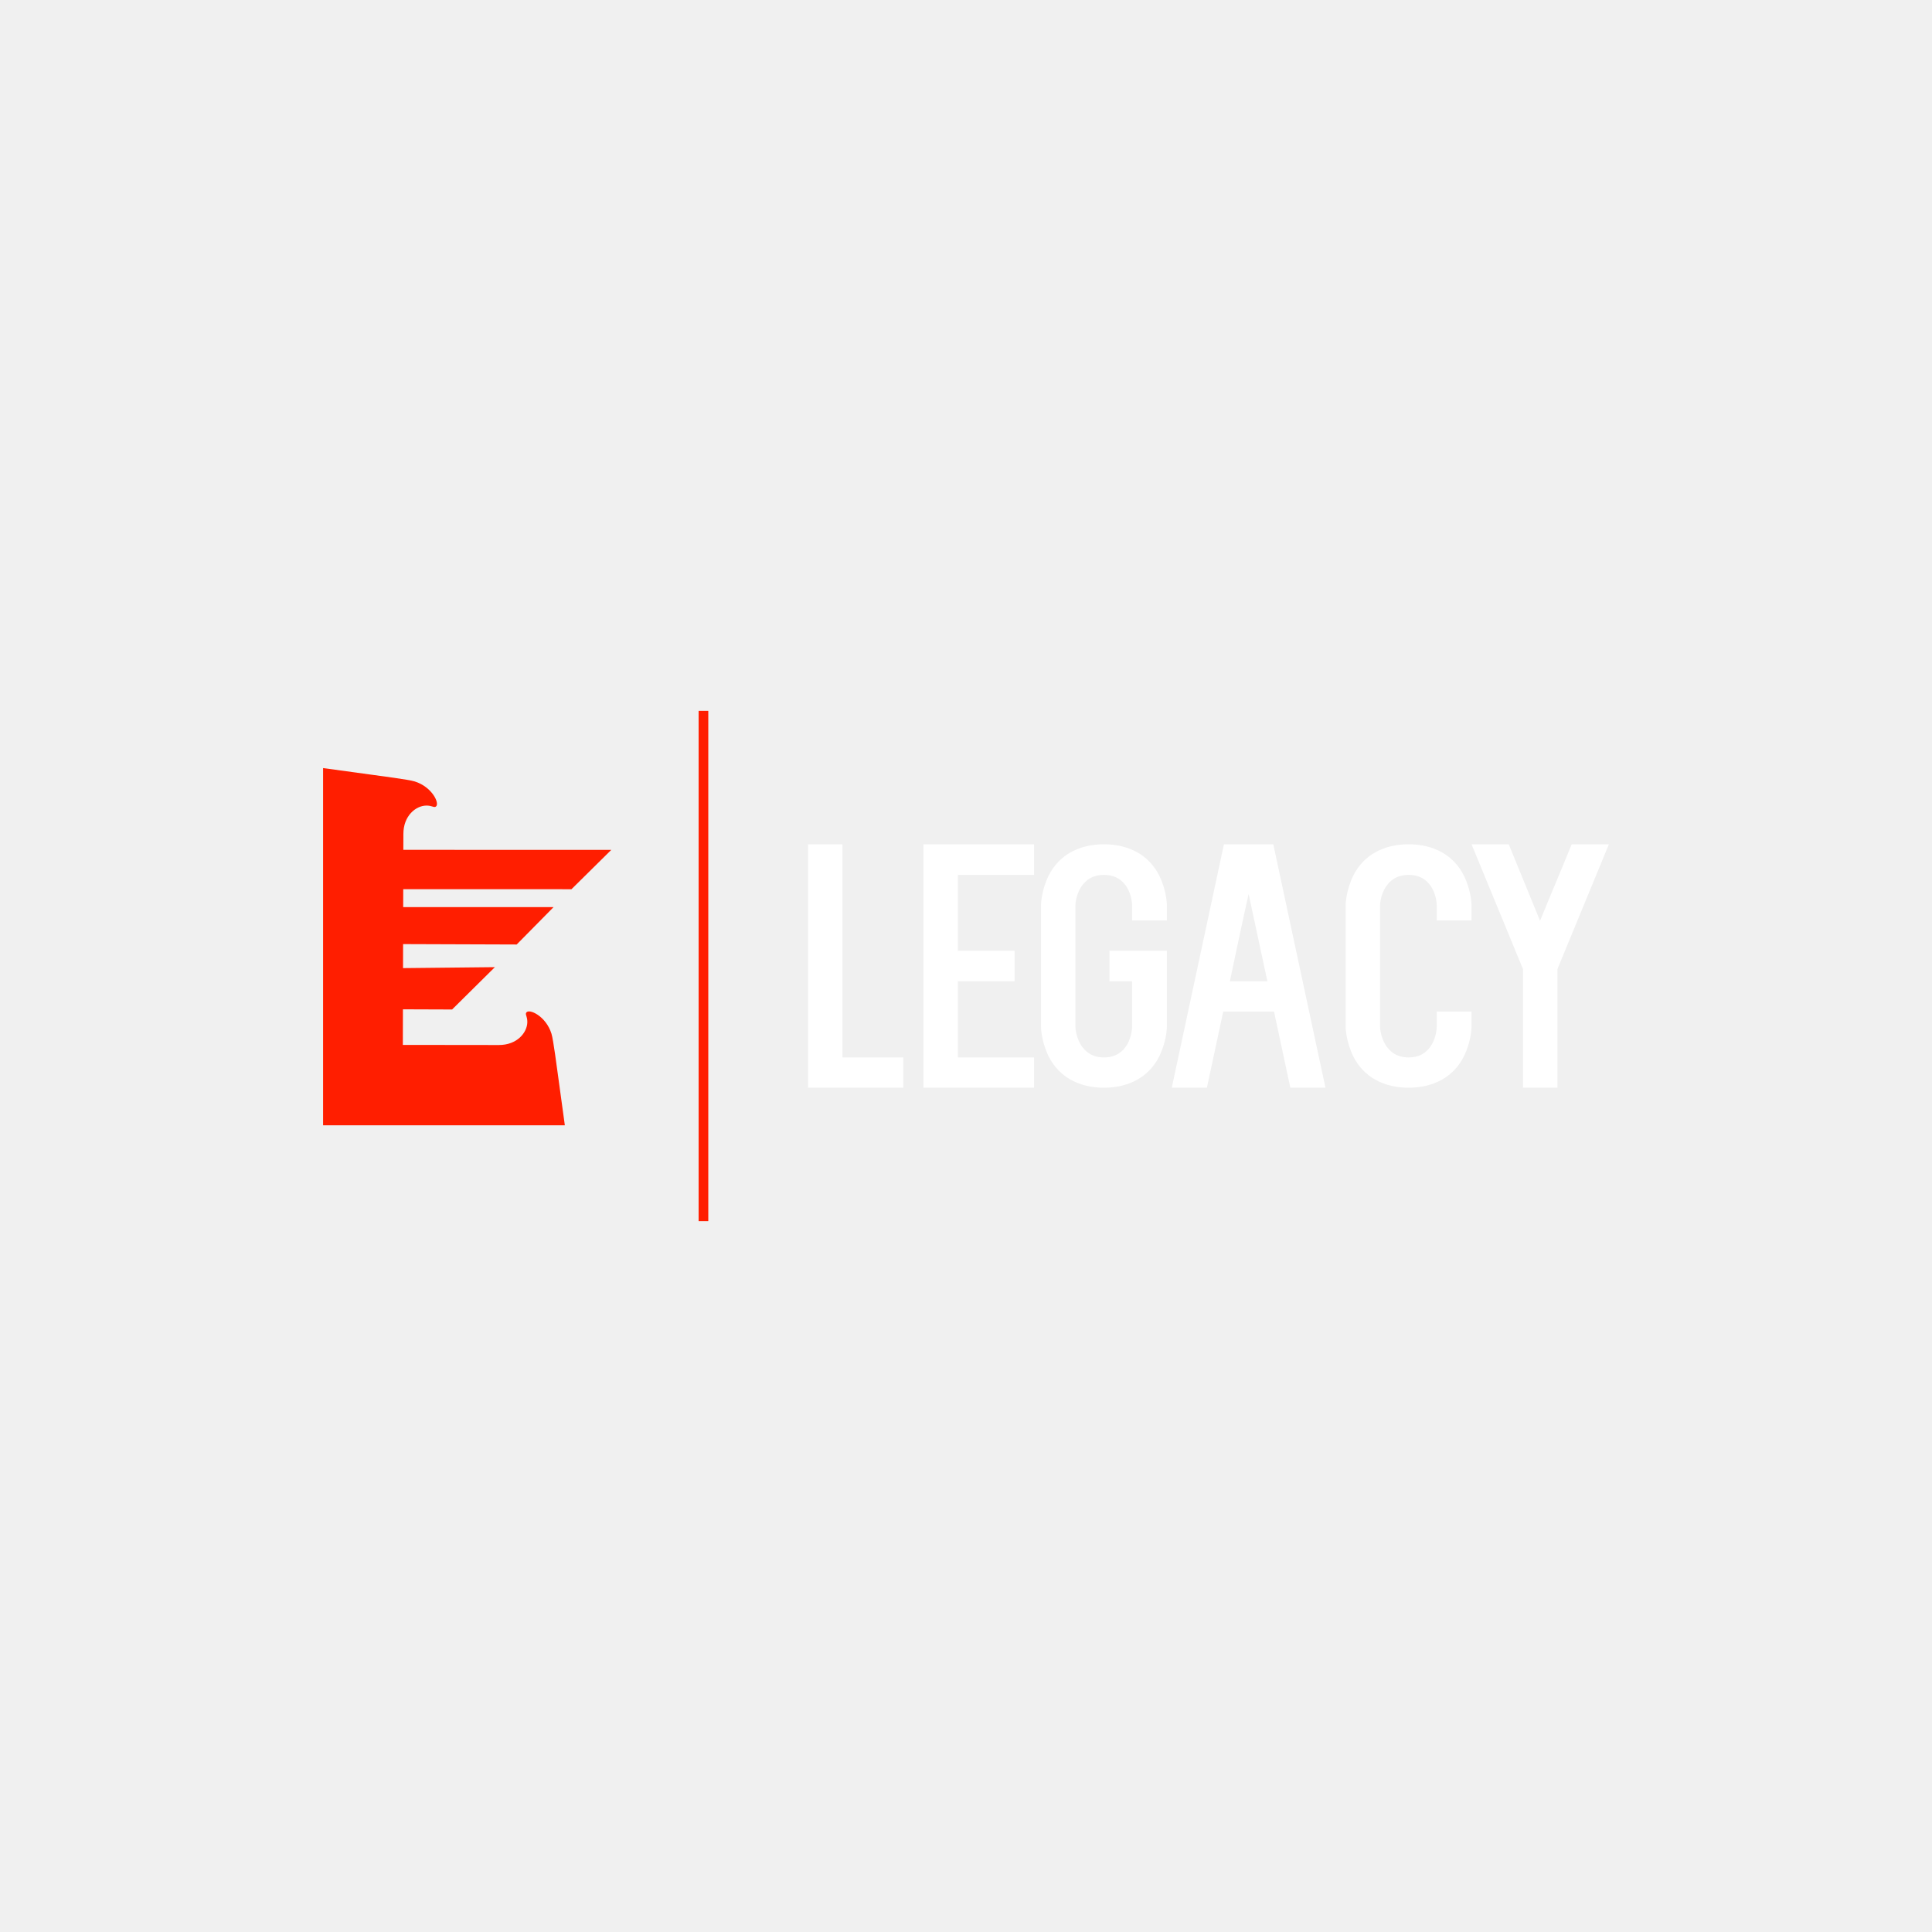
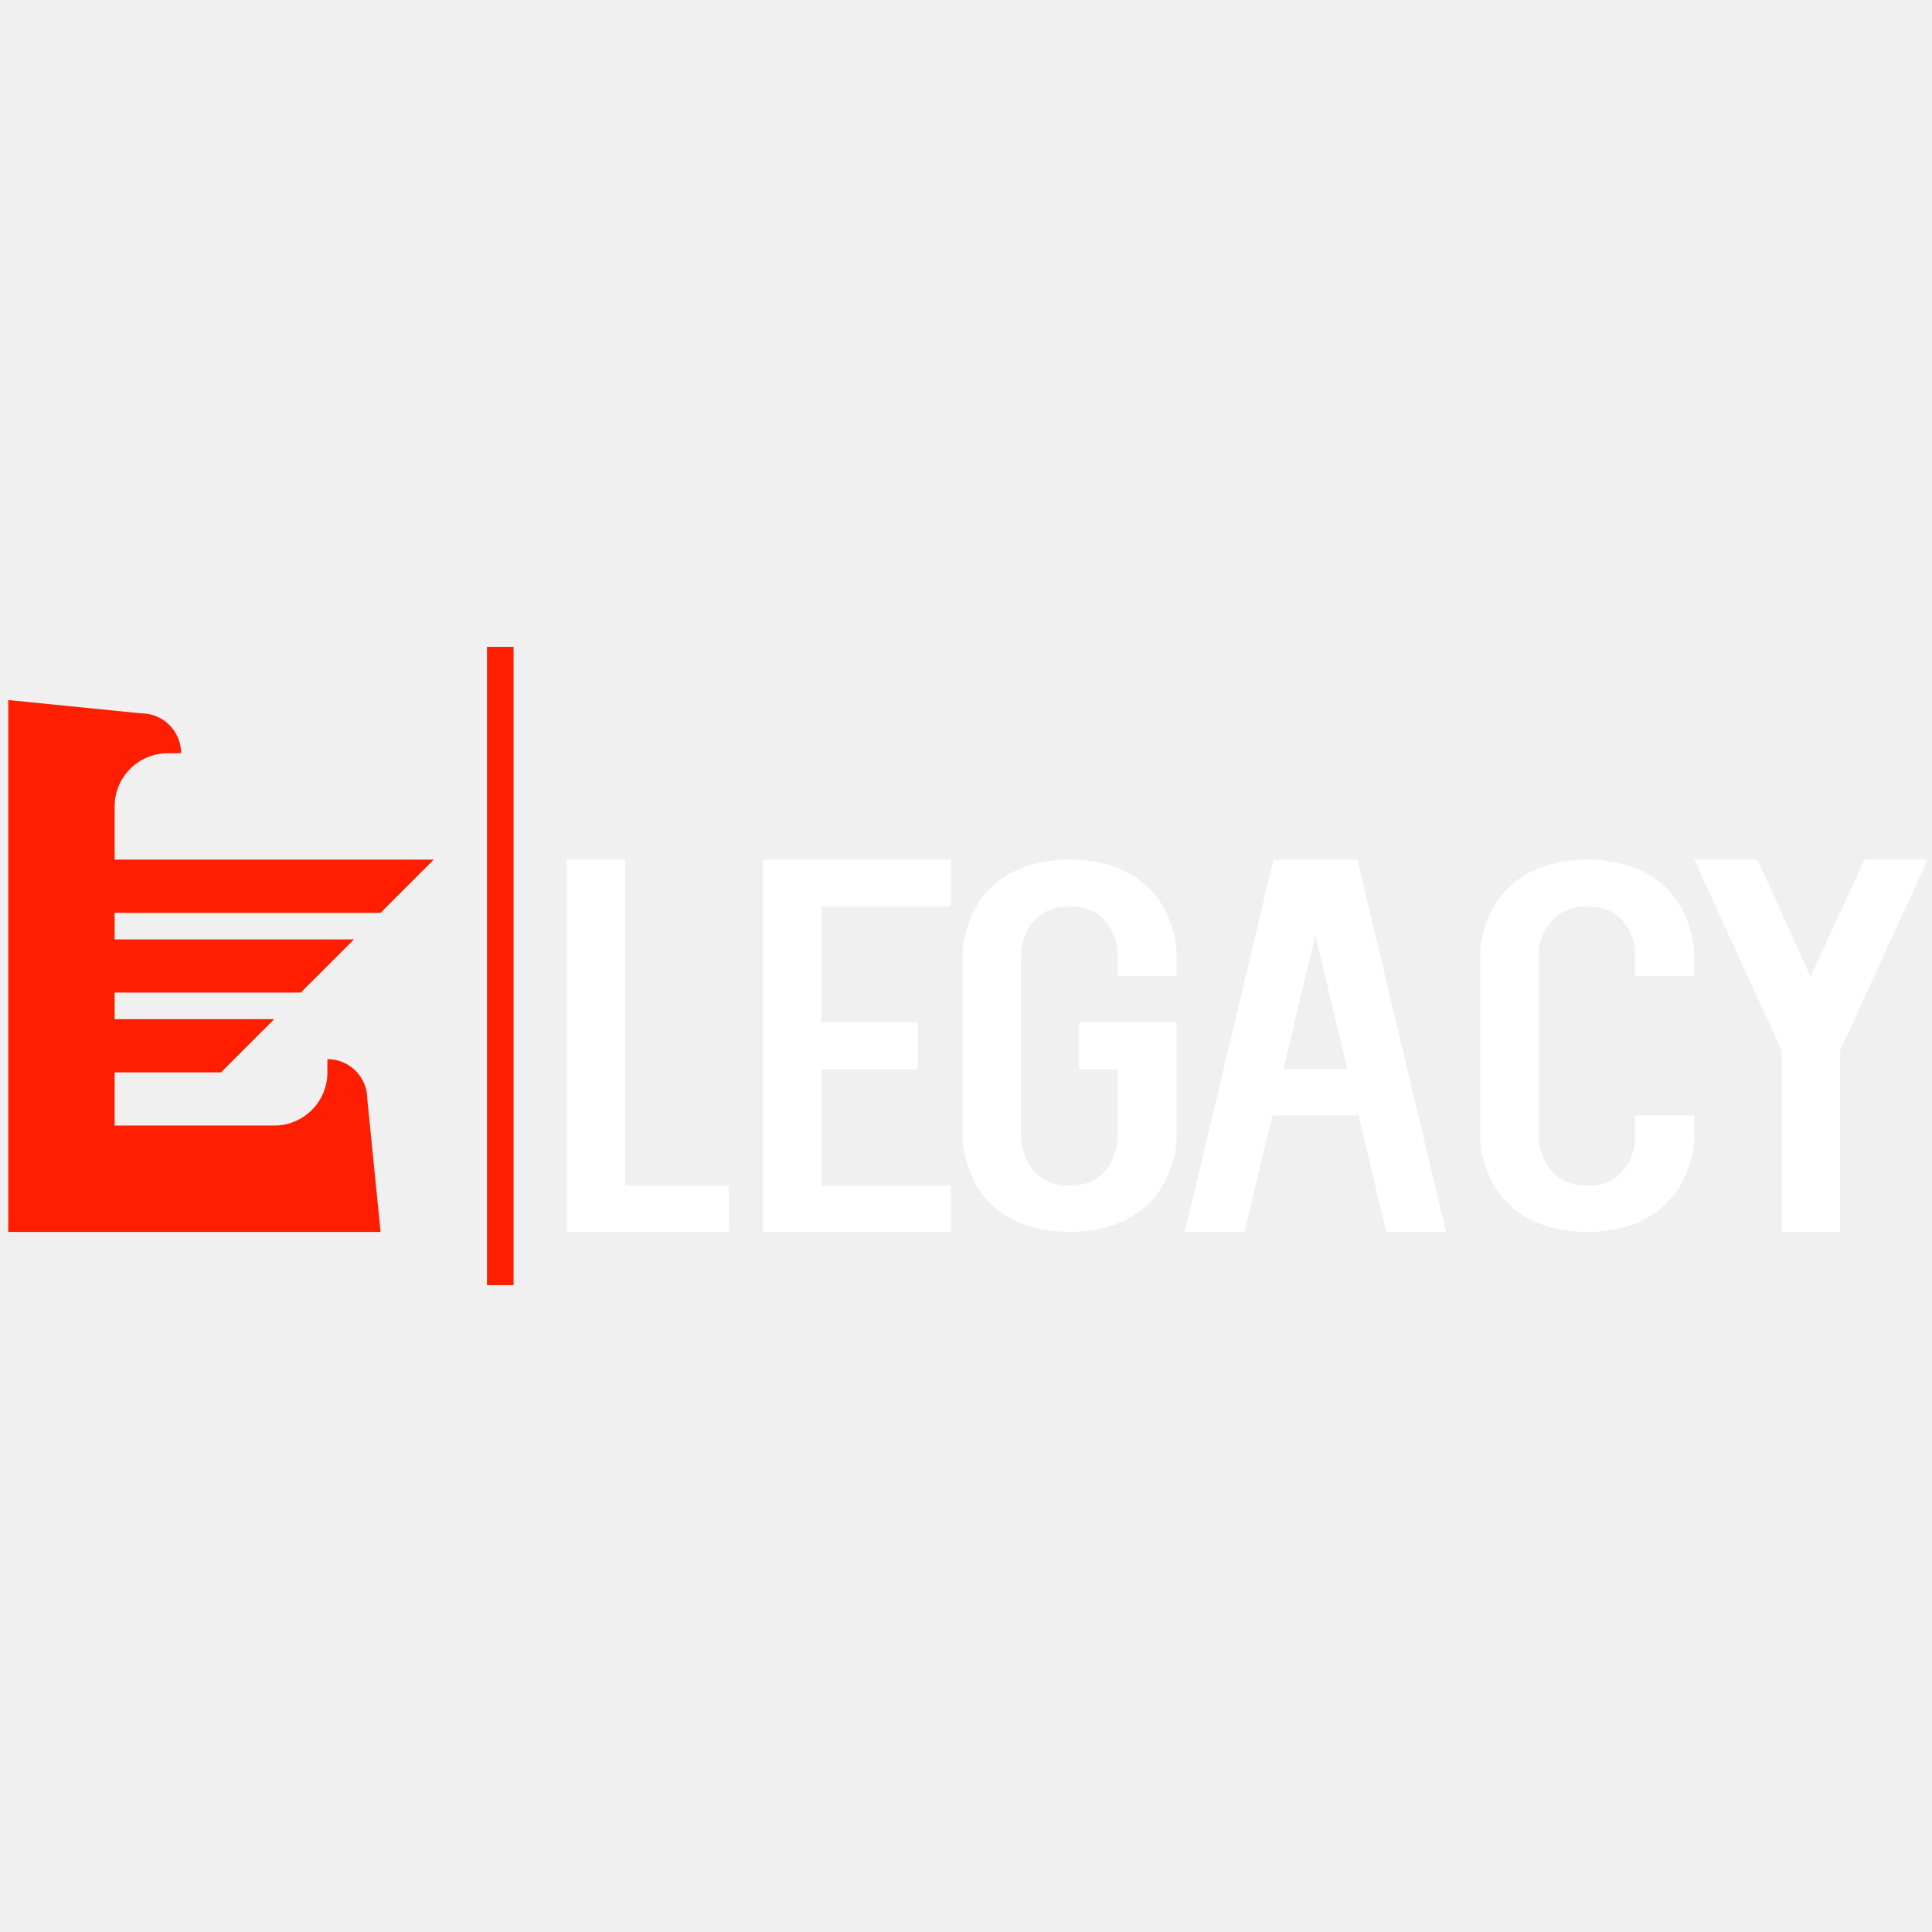
- <svg xmlns="http://www.w3.org/2000/svg" version="1.1" id="svg559" x="0px" y="0px" width="200px" height="200px" viewBox="474.678 525.5 200 200" enable-background="new 474.678 525.5 200 200" xml:space="preserve">
+ <svg xmlns="http://www.w3.org/2000/svg" version="1.1" id="Layer_1" x="0px" y="0px" width="2000px" height="2000px" viewBox="0 0 2000 2000" enable-background="new 0 0 2000 2000" xml:space="preserve">
+   <path fill="#FF1E00" d="M338.91,1096.36l0.011,0v13.766c-0.004,30.41-24.657,55.063-55.063,55.063H118.669v-55.063h110.126  l55.063-55.063H118.669v-27.531h192.72l55.063-55.063H118.669v-27.531h275.315l55.063-55.063H118.669v-55.063  c0-30.406,24.653-55.059,55.063-55.063h13.766l0,0.011c0-22.808-18.489-41.297-41.297-41.297L8.543,724.685v550.63h385.441  c0,0-13.776-137.657-13.776-137.657C380.208,1114.85,361.718,1096.36,338.91,1096.36" />
+   <polyline fill="#FF1E00" points="504.11,669.622 504.11,1330.378 531.642,1330.378 531.642,669.622 " />
  <g>
-     <path fill="#FF1E00" d="M447.27-45.785c-0.563-3.933-1.827-14.111-2.557-16.42c-2.026-6.492-8.232-9.338-9.282-7.797   c-0.503,0.748,0.399,1.359,0.372,3.547c-0.05,3.819-3.729,8.473-10.52,8.457l-35.48-0.042l0.193-77.915   c-0.016-6.789,4.637-10.469,8.457-10.518c2.188-0.028,2.8,0.874,3.547,0.372c1.541-1.05-1.305-7.256-7.797-9.282   c-2.309-0.729-12.488-1.994-16.42-2.558l-17.445-2.392v131.992h89.324L447.27-45.785z" />
+     <path fill="#FFFFFF" d="M754.35,1227.414v47.901H586.705V889.874h60.571v337.54H754.35z" />
+     <path fill="#FFFFFF" d="M850.344,938.34v120.022h99.727v48.466h-99.727v120.586h133.985v47.901H789.773V889.874h194.556v48.466   H850.344z" />
+     <path fill="#FFFFFF" d="M1009.984,1225.747c-12.843-23.655-13.47-44.595-13.47-46.799V986.241c0-2.204,0.627-23.144,13.47-46.799   c17.741-31.961,52.596-49.568,97.278-49.568c44.652,0,79.537,17.607,97.278,49.568c12.843,23.655,13.44,44.595,13.44,46.799v24.219   h-61.168v-24.219c0-8.817-6.123-47.901-49.55-47.901c-43.457,0-50.177,39.622-50.177,47.901v192.707   c0,8.279,6.72,48.466,50.177,48.466c43.427,0,49.55-39.649,49.55-48.466v-72.121h-39.783v-48.466h100.952v120.586   c0,2.204-0.597,23.144-13.44,46.799c-17.741,31.961-52.626,49.568-97.278,49.568   C1062.581,1275.315,1027.726,1257.708,1009.984,1225.747z" />
+     <path fill="#FFFFFF" d="M1406.384,1154.729h-89.303l-28.762,120.586h-61.796l91.782-385.441h86.854l91.782,385.441h-61.796   L1406.384,1154.729z M1394.765,1106.827l-33.033-138.22c-11.618,46.799-22.012,91.421-33.033,138.22H1394.765z" />
+     <path fill="#FFFFFF" d="M1545.834,1225.747c-12.843-23.655-13.47-44.595-13.47-46.799V986.241c0-2.204,0.627-23.144,13.47-46.799   c17.741-31.961,52.596-49.568,97.278-49.568c44.652,0,79.537,17.607,97.278,49.568c12.843,23.655,13.44,44.595,13.44,46.799v24.219   h-61.168v-24.219c0-8.817-6.123-47.901-49.55-47.901c-43.457,0-50.177,39.622-50.177,47.901v192.707   c0,8.279,6.72,48.466,50.177,48.466c43.427,0,49.55-39.649,49.55-48.466v-24.219h61.168v24.219c0,2.204-0.597,23.144-13.44,46.799   c-17.741,31.961-52.626,49.568-97.278,49.568C1598.431,1275.315,1563.575,1257.708,1545.834,1225.747z" />
+     <path fill="#FFFFFF" d="M1995.457,889.874l-90.528,197.68v187.761h-60.571v-187.761l-90.558-197.68h65.469l55.046,121.124   c18.368-40.724,37.334-80.373,55.703-121.124H1995.457z" />
  </g>
-   <path fill="#FF1E00" d="M312.173-87.716l10.014-9.894l-52.3-0.013l0.01-3.97c-0.011-4.621,3.156-7.126,5.756-7.16  c1.489-0.019,1.906,0.596,2.415,0.253c1.049-0.714-0.888-4.938-5.308-6.318c-1.571-0.496-8.5-1.356-11.177-1.74l-11.875-1.628  v89.845h60.802l-1.629-11.874c-0.383-2.677-1.244-9.605-1.74-11.178c-1.379-4.418-5.604-6.355-6.318-5.307  c-0.342,0.509,0.272,0.925,0.253,2.415c-0.034,2.6-2.539,5.767-7.161,5.756l-24.151-0.028l0.022-8.947l12.367,0.04l10.757-10.646  l-23.098,0.241l0.016-6.041l28.568,0.099l9.278-9.401h-37.824l0.011-4.516L312.173-87.716z" />
-   <g>
-     <g>
-       <path fill="#FF1E00" d="M828.513,598.227l7.069-6.984l-36.921-0.01l0.008-2.803c-0.008-3.262,2.229-5.029,4.063-5.055    c1.052-0.012,1.346,0.422,1.704,0.18c0.74-0.504-0.627-3.486-3.746-4.461c-1.109-0.35-6.001-0.957-7.891-1.229l-8.383-1.148    v63.425h42.923l-1.149-8.383c-0.271-1.889-0.879-6.781-1.229-7.891c-0.975-3.119-3.957-4.486-4.461-3.746    c-0.242,0.359,0.191,0.652,0.179,1.705c-0.023,1.834-1.792,4.07-5.055,4.063l-17.05-0.02l0.016-6.316l8.73,0.029l7.594-7.516    l-16.305,0.17l0.01-4.265l20.168,0.07l6.55-6.637h-26.701l0.008-3.188L828.513,598.227z" />
-     </g>
-     <g>
-       <path fill="#FFFFFF" d="M778.409,671.152v3.132h-9.862v-25.197h3.563v22.065H778.409z" />
-       <path fill="#FFFFFF" d="M784.062,652.255v7.848h5.867v3.167h-5.867v7.883h7.883v3.132h-11.446v-25.197h11.446v3.168H784.062z" />
-       <path fill="#FFFFFF" d="M793.458,671.044c-0.756-1.547-0.792-2.915-0.792-3.059v-12.599c0-0.144,0.036-1.513,0.792-3.06    c1.044-2.088,3.095-3.24,5.724-3.24c2.627,0,4.679,1.152,5.723,3.24c0.756,1.547,0.792,2.916,0.792,3.06v1.583h-3.6v-1.583    c0-0.576-0.36-3.132-2.915-3.132c-2.557,0-2.952,2.592-2.952,3.132v12.599c0,0.539,0.396,3.167,2.952,3.167    c2.555,0,2.915-2.591,2.915-3.167v-4.716h-2.34v-3.167h5.939v7.883c0,0.144-0.036,1.512-0.792,3.059    c-1.044,2.088-3.096,3.24-5.723,3.24C796.553,674.284,794.502,673.132,793.458,671.044z" />
-       <path fill="#FFFFFF" d="M816.785,666.401h-5.256l-1.691,7.883h-3.636l5.399-25.197h5.111l5.399,25.197h-3.636L816.785,666.401z     M816.101,663.27l-1.943-9.034c-0.685,3.059-1.296,5.975-1.944,9.034H816.101z" />
-       <path fill="#FFFFFF" d="M824.994,671.044c-0.756-1.547-0.792-2.915-0.792-3.059v-12.599c0-0.144,0.036-1.513,0.792-3.06    c1.044-2.088,3.096-3.24,5.723-3.24c2.628,0,4.68,1.152,5.724,3.24c0.756,1.547,0.792,2.916,0.792,3.06v1.583h-3.6v-1.583    c0-0.576-0.359-3.132-2.916-3.132c-2.555,0-2.951,2.592-2.951,3.132v12.599c0,0.539,0.396,3.167,2.951,3.167    c2.557,0,2.916-2.591,2.916-3.167v-1.584h3.6v1.584c0,0.144-0.036,1.512-0.792,3.059c-1.044,2.088-3.096,3.24-5.724,3.24    C828.09,674.284,826.038,673.132,824.994,671.044z" />
-       <path fill="#FFFFFF" d="M851.453,649.087l-5.328,12.923v12.274h-3.563V662.01l-5.327-12.923h3.852l3.239,7.92    c1.08-2.664,2.196-5.256,3.276-7.92H851.453z" />
-     </g>
-   </g>
-   <g>
-     <path fill="#FF1E00" d="M363.19,598.226l7.069-6.984l-36.921-0.008l0.008-2.803c-0.008-3.262,2.229-5.031,4.063-5.055   c1.052-0.014,1.346,0.42,1.704,0.178c0.74-0.504-0.627-3.486-3.746-4.459c-1.109-0.352-6.001-0.959-7.891-1.229l-8.383-1.15v63.426   h42.923l-1.149-8.383c-0.271-1.889-0.879-6.781-1.229-7.891c-0.975-3.119-3.957-4.486-4.461-3.746   c-0.242,0.359,0.191,0.652,0.179,1.705c-0.023,1.834-1.792,4.07-5.055,4.063l-17.05-0.02l0.016-6.316l8.73,0.029l7.594-7.516   l-16.305,0.17l0.01-4.264l20.168,0.068l6.55-6.637h-26.701l0.008-3.188L363.19,598.226z" />
-     <g>
-       <path d="M313.087,671.152v3.132h-9.862v-25.197h3.563v22.065H313.087z" />
-       <path d="M318.739,652.255v7.848h5.867v3.167h-5.867v7.883h7.883v3.132h-11.446v-25.197h11.446v3.168H318.739z" />
-       <path d="M328.136,671.044c-0.756-1.547-0.792-2.915-0.792-3.059v-12.599c0-0.144,0.036-1.513,0.792-3.06    c1.044-2.088,3.095-3.24,5.724-3.24c2.627,0,4.679,1.152,5.723,3.24c0.756,1.547,0.792,2.916,0.792,3.06v1.583h-3.6v-1.583    c0-0.576-0.36-3.132-2.915-3.132c-2.557,0-2.952,2.592-2.952,3.132v12.599c0,0.539,0.396,3.167,2.952,3.167    c2.555,0,2.915-2.591,2.915-3.167v-4.716h-2.34v-3.167h5.939v7.883c0,0.144-0.036,1.512-0.792,3.059    c-1.044,2.088-3.096,3.24-5.723,3.24C331.23,674.284,329.18,673.132,328.136,671.044z" />
-       <path d="M351.463,666.401h-5.256l-1.691,7.883h-3.636l5.399-25.197h5.111l5.399,25.197h-3.636L351.463,666.401z M350.778,663.27    l-1.943-9.034c-0.685,3.059-1.296,5.975-1.944,9.034H350.778z" />
-       <path d="M359.672,671.044c-0.756-1.547-0.792-2.915-0.792-3.059v-12.599c0-0.144,0.036-1.513,0.792-3.06    c1.044-2.088,3.096-3.24,5.723-3.24c2.628,0,4.68,1.152,5.724,3.24c0.756,1.547,0.792,2.916,0.792,3.06v1.583h-3.6v-1.583    c0-0.576-0.359-3.132-2.916-3.132c-2.555,0-2.951,2.592-2.951,3.132v12.599c0,0.539,0.396,3.167,2.951,3.167    c2.557,0,2.916-2.591,2.916-3.167v-1.584h3.6v1.584c0,0.144-0.036,1.512-0.792,3.059c-1.044,2.088-3.096,3.24-5.724,3.24    C362.768,674.284,360.716,673.132,359.672,671.044z" />
-       <path d="M386.131,649.087l-5.328,12.923v12.274h-3.563V662.01l-5.327-12.923h3.852l3.239,7.92c1.08-2.664,2.196-5.256,3.276-7.92    H386.131z" />
-     </g>
-   </g>
-   <g>
-     <g>
-       <path fill="#FF1E00" d="M75.836,617.551l4.122-4.072l-21.527-0.004l0.004-1.635c-0.004-1.902,1.299-2.934,2.369-2.947    c0.613-0.008,0.785,0.246,0.994,0.104c0.432-0.293-0.365-2.031-2.184-2.6c-0.647-0.205-3.499-0.559-4.601-0.717l-4.888-0.67v36.98    h25.026l-0.67-4.889c-0.158-1.1-0.512-3.953-0.716-4.6c-0.568-1.818-2.308-2.615-2.601-2.184    c-0.142,0.209,0.111,0.381,0.104,0.994c-0.014,1.068-1.045,2.373-2.947,2.369l-9.941-0.012l0.009-3.684l5.09,0.018l4.427-4.383    l-9.506,0.1l0.006-2.486l11.758,0.041l3.819-3.871H58.417l0.004-1.857L75.836,617.551z" />
-     </g>
-     <g>
-       <path d="M110.187,634.966v3.133h-9.863v-25.197h3.563v22.064H110.187z" />
-       <path d="M115.839,616.069v7.848h5.867v3.166h-5.867v7.883h7.883v3.133h-11.446v-25.197h11.446v3.168H115.839z" />
-       <path d="M125.235,634.858c-0.756-1.547-0.792-2.916-0.792-3.059v-12.6c0-0.143,0.036-1.512,0.792-3.059    c1.044-2.088,3.095-3.24,5.723-3.24c2.627,0,4.679,1.152,5.723,3.24c0.756,1.547,0.792,2.916,0.792,3.059v1.584h-3.6V619.2    c0-0.576-0.36-3.131-2.916-3.131s-2.952,2.592-2.952,3.131v12.6c0,0.539,0.396,3.166,2.952,3.166s2.916-2.59,2.916-3.166v-4.717    h-2.34v-3.166h5.939v7.883c0,0.143-0.036,1.512-0.792,3.059c-1.044,2.088-3.096,3.24-5.723,3.24    C128.331,638.099,126.279,636.946,125.235,634.858z" />
-       <path d="M148.562,630.216h-5.255l-1.692,7.883h-3.635l5.399-25.197h5.111l5.399,25.197h-3.636L148.562,630.216z M147.878,627.083    l-1.943-9.033c-0.684,3.059-1.296,5.975-1.944,9.033H147.878z" />
-       <path d="M156.771,634.858c-0.756-1.547-0.792-2.916-0.792-3.059v-12.6c0-0.143,0.036-1.512,0.792-3.059    c1.044-2.088,3.095-3.24,5.723-3.24c2.627,0,4.679,1.152,5.723,3.24c0.756,1.547,0.792,2.916,0.792,3.059v1.584h-3.6V619.2    c0-0.576-0.36-3.131-2.916-3.131s-2.952,2.592-2.952,3.131v12.6c0,0.539,0.396,3.166,2.952,3.166s2.916-2.59,2.916-3.166v-1.584    h3.6v1.584c0,0.143-0.036,1.512-0.792,3.059c-1.044,2.088-3.096,3.24-5.723,3.24C159.867,638.099,157.815,636.946,156.771,634.858    z" />
-       <path d="M183.23,612.901l-5.328,12.922v12.275h-3.563v-12.275l-5.327-12.922h3.852l3.239,7.92c1.08-2.664,2.196-5.256,3.276-7.92    H183.23z" />
-     </g>
-     <g>
-       <rect x="89" y="599.088" fill="#FF1E00" width="1" height="52.824" />
-     </g>
-   </g>
-   <g>
-     <g>
-       <path d="M177.198,790.989l4.074-4.024l-21.274-0.005l0.004-1.615c-0.004-1.879,1.284-2.899,2.341-2.913    c0.605-0.007,0.775,0.242,0.981,0.104c0.426-0.291-0.361-2.009-2.159-2.57c-0.639-0.202-3.457-0.552-4.546-0.707l-4.83-0.663    v36.548h24.732l-0.662-4.831c-0.156-1.088-0.506-3.907-0.708-4.546c-0.562-1.798-2.281-2.586-2.57-2.16    c-0.14,0.208,0.11,0.376,0.103,0.983c-0.013,1.056-1.032,2.346-2.913,2.341l-9.825-0.012l0.01-3.64l5.03,0.018l4.376-4.33    l-9.395,0.098l0.005-2.458l11.621,0.04l3.774-3.825h-15.386l0.005-1.835L177.198,790.989z" />
-       <g>
-         <path d="M148.328,833.011v1.805h-5.683v-14.52h2.053v12.715H148.328z" />
-         <path d="M151.584,822.123v4.521h3.381v1.825h-3.381v4.542h4.542v1.805h-6.596v-14.52h6.596v1.827H151.584z" />
-         <path d="M156.999,832.949c-0.436-0.892-0.457-1.681-0.457-1.763v-7.259c0-0.084,0.021-0.873,0.457-1.764     c0.601-1.204,1.783-1.868,3.298-1.868c1.514,0,2.696,0.664,3.298,1.868c0.436,0.891,0.456,1.68,0.456,1.764v0.911h-2.074v-0.911     c0-0.334-0.208-1.805-1.68-1.805c-1.473,0-1.701,1.491-1.701,1.805v7.259c0,0.31,0.229,1.824,1.701,1.824     c1.472,0,1.68-1.493,1.68-1.824v-2.718h-1.348v-1.825h3.422v4.543c0,0.082-0.021,0.871-0.456,1.763     c-0.602,1.202-1.784,1.866-3.298,1.866C158.782,834.815,157.6,834.151,156.999,832.949z" />
-         <path d="M170.44,830.273h-3.029l-0.974,4.542h-2.095l3.111-14.52h2.945l3.111,14.52h-2.095L170.44,830.273z M170.046,828.469     l-1.12-5.205c-0.395,1.762-0.747,3.441-1.12,5.205H170.046z" />
-         <path d="M175.17,832.949c-0.435-0.892-0.456-1.681-0.456-1.763v-7.259c0-0.084,0.021-0.873,0.456-1.764     c0.602-1.204,1.784-1.868,3.298-1.868c1.514,0,2.697,0.664,3.298,1.868c0.436,0.891,0.456,1.68,0.456,1.764v0.911h-2.073v-0.911     c0-0.334-0.207-1.805-1.681-1.805c-1.472,0-1.7,1.491-1.7,1.805v7.259c0,0.31,0.229,1.824,1.7,1.824     c1.474,0,1.681-1.493,1.681-1.824v-0.913h2.073v0.913c0,0.082-0.02,0.871-0.456,1.763c-0.601,1.202-1.784,1.866-3.298,1.866     C176.955,834.815,175.772,834.151,175.17,832.949z" />
-         <path d="M190.417,820.296l-3.07,7.446v7.073h-2.053v-7.073l-3.07-7.446h2.219l1.867,4.563c0.622-1.534,1.266-3.027,1.888-4.563     H190.417z" />
-       </g>
-     </g>
-     <g>
-       <g>
-         <path d="M57.6,802.172l2.351-2.322l-12.275-0.002l0.002-0.932c-0.002-1.086,0.741-1.674,1.352-1.682     c0.35-0.005,0.447,0.141,0.566,0.059c0.246-0.167-0.208-1.157-1.245-1.481c-0.369-0.117-1.996-0.318-2.624-0.409l-2.787-0.382     v21.089h14.271l-0.382-2.788c-0.09-0.627-0.292-2.254-0.408-2.624c-0.324-1.036-1.316-1.491-1.483-1.245     c-0.081,0.119,0.063,0.218,0.059,0.567c-0.008,0.609-0.596,1.354-1.681,1.352l-5.669-0.007l0.006-2.101l2.903,0.01l2.524-2.499     l-5.421,0.057l0.003-1.418l6.706,0.023l2.178-2.207h-8.877l0.002-1.061L57.6,802.172z" />
-       </g>
-       <g>
-         <path d="M77.188,812.103v1.787h-5.624v-14.369h2.032v12.582H77.188z" />
-         <path d="M80.412,801.327v4.476h3.346v1.805h-3.346v4.495h4.495v1.787h-6.527v-14.369h6.527v1.807H80.412z" />
-         <path d="M85.77,812.041c-0.431-0.882-0.451-1.662-0.451-1.743v-7.186c0-0.081,0.021-0.861,0.451-1.743     c0.596-1.191,1.766-1.849,3.264-1.849c1.499,0,2.668,0.657,3.264,1.849c0.432,0.882,0.452,1.662,0.452,1.743v0.903h-2.053v-0.903     c0-0.328-0.206-1.785-1.663-1.785c-1.457,0-1.683,1.478-1.683,1.785v7.186c0,0.308,0.226,1.805,1.683,1.805     c1.458,0,1.663-1.477,1.663-1.805v-2.69h-1.334v-1.805h3.387v4.495c0,0.081-0.021,0.861-0.452,1.743     c-0.595,1.191-1.765,1.849-3.264,1.849C87.535,813.89,86.365,813.232,85.77,812.041z" />
-         <path d="M99.072,809.395h-2.997l-0.965,4.495h-2.073l3.079-14.369h2.915l3.079,14.369h-2.073L99.072,809.395z M98.682,807.607     l-1.108-5.15c-0.39,1.743-0.739,3.407-1.108,5.15H98.682z" />
-         <path d="M103.753,812.041c-0.431-0.882-0.451-1.662-0.451-1.743v-7.186c0-0.081,0.021-0.861,0.451-1.743     c0.595-1.191,1.765-1.849,3.264-1.849s2.668,0.657,3.264,1.849c0.431,0.882,0.452,1.662,0.452,1.743v0.903h-2.053v-0.903     c0-0.328-0.206-1.785-1.663-1.785c-1.458,0-1.683,1.478-1.683,1.785v7.186c0,0.308,0.226,1.805,1.683,1.805     c1.457,0,1.663-1.477,1.663-1.805v-0.903h2.053v0.903c0,0.081-0.021,0.861-0.452,1.743c-0.595,1.191-1.765,1.849-3.264,1.849     S104.349,813.232,103.753,812.041z" />
-         <path d="M118.841,799.521l-3.038,7.369v7h-2.032v-7l-3.038-7.369h2.196l1.847,4.516c0.616-1.519,1.252-2.996,1.868-4.516H118.841     z" />
-       </g>
-       <g>
-         <rect x="65.106" y="791.644" width="0.57" height="30.123" />
-       </g>
-     </g>
-   </g>
-   <g>
-     <g>
-       <path fill="#FF1E00" d="M533.836,617.551l4.122-4.072l-21.527-0.004l0.005-1.635c-0.005-1.902,1.299-2.934,2.369-2.947    c0.613-0.008,0.784,0.246,0.993,0.104c0.432-0.293-0.365-2.031-2.185-2.6c-0.646-0.205-3.498-0.559-4.6-0.717l-4.889-0.67v36.98    h25.026l-0.67-4.889c-0.158-1.1-0.512-3.953-0.716-4.6c-0.568-1.818-2.308-2.615-2.601-2.184    c-0.142,0.209,0.111,0.381,0.104,0.994c-0.014,1.068-1.045,2.373-2.947,2.369l-9.94-0.012l0.009-3.684l5.091,0.018l4.427-4.383    l-9.507,0.1l0.006-2.486l11.759,0.041l3.819-3.871h-15.568l0.005-1.857L533.836,617.551z" />
-     </g>
-     <g>
-       <path fill="#FFFFFF" d="M568.187,634.966v3.133h-9.862v-25.197h3.563v22.064H568.187z" />
-       <path fill="#FFFFFF" d="M573.839,616.069v7.848h5.867v3.166h-5.867v7.883h7.883v3.133h-11.446v-25.197h11.446v3.168H573.839z" />
-       <path fill="#FFFFFF" d="M583.235,634.858c-0.756-1.547-0.792-2.916-0.792-3.059v-12.6c0-0.143,0.036-1.512,0.792-3.059    c1.044-2.088,3.095-3.24,5.724-3.24c2.627,0,4.679,1.152,5.723,3.24c0.756,1.547,0.792,2.916,0.792,3.059v1.584h-3.6V619.2    c0-0.576-0.36-3.131-2.915-3.131c-2.557,0-2.952,2.592-2.952,3.131v12.6c0,0.539,0.396,3.166,2.952,3.166    c2.555,0,2.915-2.59,2.915-3.166v-4.717h-2.34v-3.166h5.939v7.883c0,0.143-0.036,1.512-0.792,3.059    c-1.044,2.088-3.096,3.24-5.723,3.24C586.33,638.099,584.279,636.946,583.235,634.858z" />
-       <path fill="#FFFFFF" d="M606.563,630.216h-5.256l-1.691,7.883h-3.636l5.399-25.197h5.111l5.399,25.197h-3.636L606.563,630.216z     M605.878,627.083l-1.943-9.033c-0.685,3.059-1.296,5.975-1.944,9.033H605.878z" />
-       <path fill="#FFFFFF" d="M614.771,634.858c-0.756-1.547-0.792-2.916-0.792-3.059v-12.6c0-0.143,0.036-1.512,0.792-3.059    c1.044-2.088,3.096-3.24,5.723-3.24c2.628,0,4.68,1.152,5.724,3.24c0.756,1.547,0.792,2.916,0.792,3.059v1.584h-3.6V619.2    c0-0.576-0.359-3.131-2.916-3.131c-2.555,0-2.951,2.592-2.951,3.131v12.6c0,0.539,0.396,3.166,2.951,3.166    c2.557,0,2.916-2.59,2.916-3.166v-1.584h3.6v1.584c0,0.143-0.036,1.512-0.792,3.059c-1.044,2.088-3.096,3.24-5.724,3.24    C617.867,638.099,615.815,636.946,614.771,634.858z" />
-       <path fill="#FFFFFF" d="M641.23,612.901l-5.328,12.922v12.275h-3.563v-12.275l-5.327-12.922h3.852l3.239,7.92    c1.08-2.664,2.196-5.256,3.276-7.92H641.23z" />
-     </g>
-     <g>
-       <rect x="547" y="599.088" fill="#FF1E00" width="1" height="52.824" />
-     </g>
-   </g>
-   <rect x="16.678" y="855.674" width="200" height="99.826" />
-   <g>
-     <g>
-       <path fill="#FFFFFF" d="M177.198,888.267l4.074-4.024l-21.274-0.005l0.004-1.615c-0.004-1.879,1.284-2.899,2.341-2.913    c0.605-0.007,0.775,0.242,0.981,0.104c0.426-0.291-0.361-2.009-2.159-2.57c-0.639-0.202-3.457-0.552-4.546-0.707l-4.83-0.663    v36.548h24.732l-0.662-4.831c-0.156-1.088-0.506-3.907-0.708-4.546c-0.562-1.798-2.281-2.586-2.57-2.16    c-0.14,0.208,0.11,0.376,0.103,0.983c-0.013,1.056-1.032,2.346-2.913,2.341l-9.825-0.012l0.01-3.64l5.03,0.018l4.376-4.33    l-9.395,0.098l0.005-2.458l11.621,0.04l3.774-3.825h-15.386l0.005-1.835L177.198,888.267z" />
-       <g>
-         <path fill="#FFFFFF" d="M148.328,930.288v1.805h-5.683v-14.52h2.053v12.715H148.328z" />
-         <path fill="#FFFFFF" d="M151.584,919.4v4.521h3.381v1.825h-3.381v4.542h4.542v1.805h-6.596v-14.52h6.596v1.827H151.584z" />
-         <path fill="#FFFFFF" d="M156.999,930.227c-0.436-0.892-0.457-1.681-0.457-1.763v-7.259c0-0.084,0.021-0.873,0.457-1.764     c0.601-1.204,1.783-1.868,3.298-1.868c1.514,0,2.696,0.664,3.298,1.868c0.436,0.891,0.456,1.68,0.456,1.764v0.911h-2.074v-0.911     c0-0.334-0.208-1.805-1.68-1.805c-1.473,0-1.701,1.491-1.701,1.805v7.259c0,0.31,0.229,1.824,1.701,1.824     c1.472,0,1.68-1.493,1.68-1.824v-2.718h-1.348v-1.825h3.422v4.543c0,0.082-0.021,0.871-0.456,1.763     c-0.602,1.202-1.784,1.866-3.298,1.866C158.782,932.093,157.6,931.429,156.999,930.227z" />
-         <path fill="#FFFFFF" d="M170.44,927.551h-3.029l-0.974,4.542h-2.095l3.111-14.52h2.945l3.111,14.52h-2.095L170.44,927.551z      M170.046,925.746l-1.12-5.205c-0.395,1.762-0.747,3.441-1.12,5.205H170.046z" />
-         <path fill="#FFFFFF" d="M175.17,930.227c-0.435-0.892-0.456-1.681-0.456-1.763v-7.259c0-0.084,0.021-0.873,0.456-1.764     c0.602-1.204,1.784-1.868,3.298-1.868c1.514,0,2.697,0.664,3.298,1.868c0.436,0.891,0.456,1.68,0.456,1.764v0.911h-2.073v-0.911     c0-0.334-0.207-1.805-1.681-1.805c-1.472,0-1.7,1.491-1.7,1.805v7.259c0,0.31,0.229,1.824,1.7,1.824     c1.474,0,1.681-1.493,1.681-1.824v-0.913h2.073v0.913c0,0.082-0.02,0.871-0.456,1.763c-0.601,1.202-1.784,1.866-3.298,1.866     C176.955,932.093,175.772,931.429,175.17,930.227z" />
-         <path fill="#FFFFFF" d="M190.417,917.573l-3.07,7.446v7.073h-2.053v-7.073l-3.07-7.446h2.219l1.867,4.563     c0.622-1.534,1.266-3.027,1.888-4.563H190.417z" />
-       </g>
-     </g>
-     <g>
-       <g>
-         <path fill="#FFFFFF" d="M57.6,899.449l2.351-2.322l-12.275-0.002l0.002-0.932c-0.002-1.086,0.741-1.674,1.352-1.682     c0.35-0.005,0.447,0.141,0.566,0.059c0.246-0.167-0.208-1.157-1.245-1.481c-0.369-0.117-1.996-0.318-2.624-0.409l-2.787-0.382     v21.089h14.271l-0.382-2.788c-0.09-0.627-0.292-2.254-0.408-2.624c-0.324-1.036-1.316-1.491-1.483-1.245     c-0.081,0.119,0.063,0.218,0.059,0.567c-0.008,0.609-0.596,1.354-1.681,1.352l-5.669-0.007l0.006-2.101l2.903,0.01l2.524-2.499     l-5.421,0.057l0.003-1.418l6.706,0.023l2.178-2.207h-8.877l0.002-1.061L57.6,899.449z" />
-       </g>
-       <g>
-         <path fill="#FFFFFF" d="M77.188,909.38v1.787h-5.624v-14.369h2.032v12.582H77.188z" />
-         <path fill="#FFFFFF" d="M80.412,898.604v4.476h3.346v1.805h-3.346v4.495h4.495v1.787h-6.527v-14.369h6.527v1.807H80.412z" />
-         <path fill="#FFFFFF" d="M85.77,909.318c-0.431-0.882-0.451-1.662-0.451-1.743v-7.186c0-0.081,0.021-0.861,0.451-1.743     c0.596-1.191,1.766-1.849,3.264-1.849c1.499,0,2.668,0.657,3.264,1.849c0.432,0.882,0.452,1.662,0.452,1.743v0.903h-2.053v-0.903     c0-0.328-0.206-1.785-1.663-1.785c-1.457,0-1.683,1.478-1.683,1.785v7.186c0,0.308,0.226,1.805,1.683,1.805     c1.458,0,1.663-1.477,1.663-1.805v-2.69h-1.334v-1.805h3.387v4.495c0,0.081-0.021,0.861-0.452,1.743     c-0.595,1.191-1.765,1.849-3.264,1.849C87.535,911.167,86.365,910.51,85.77,909.318z" />
-         <path fill="#FFFFFF" d="M99.072,906.672h-2.997l-0.965,4.495h-2.073l3.079-14.369h2.915l3.079,14.369h-2.073L99.072,906.672z      M98.682,904.885l-1.108-5.15c-0.39,1.743-0.739,3.407-1.108,5.15H98.682z" />
-         <path fill="#FFFFFF" d="M103.753,909.318c-0.431-0.882-0.451-1.662-0.451-1.743v-7.186c0-0.081,0.021-0.861,0.451-1.743     c0.595-1.191,1.765-1.849,3.264-1.849s2.668,0.657,3.264,1.849c0.431,0.882,0.452,1.662,0.452,1.743v0.903h-2.053v-0.903     c0-0.328-0.206-1.785-1.663-1.785c-1.458,0-1.683,1.478-1.683,1.785v7.186c0,0.308,0.226,1.805,1.683,1.805     c1.457,0,1.663-1.477,1.663-1.805v-0.903h2.053v0.903c0,0.081-0.021,0.861-0.452,1.743c-0.595,1.191-1.765,1.849-3.264,1.849     S104.349,910.51,103.753,909.318z" />
-         <path fill="#FFFFFF" d="M118.841,896.798l-3.038,7.369v7h-2.032v-7l-3.038-7.369h2.196l1.847,4.516     c0.616-1.519,1.252-2.996,1.868-4.516H118.841z" />
-       </g>
-       <g>
-         <rect x="65.106" y="888.921" fill="#FFFFFF" width="0.57" height="30.123" />
-       </g>
-     </g>
-   </g>
-   <rect x="168.52" y="392.588" fill="none" width="403.48" height="53.997" />
-   <text transform="matrix(1 0 0 1 168.52 434.5879)" fill="#FF1E00" font-family="'Kenzo'" font-size="60">kenzo regular</text>
</svg>
